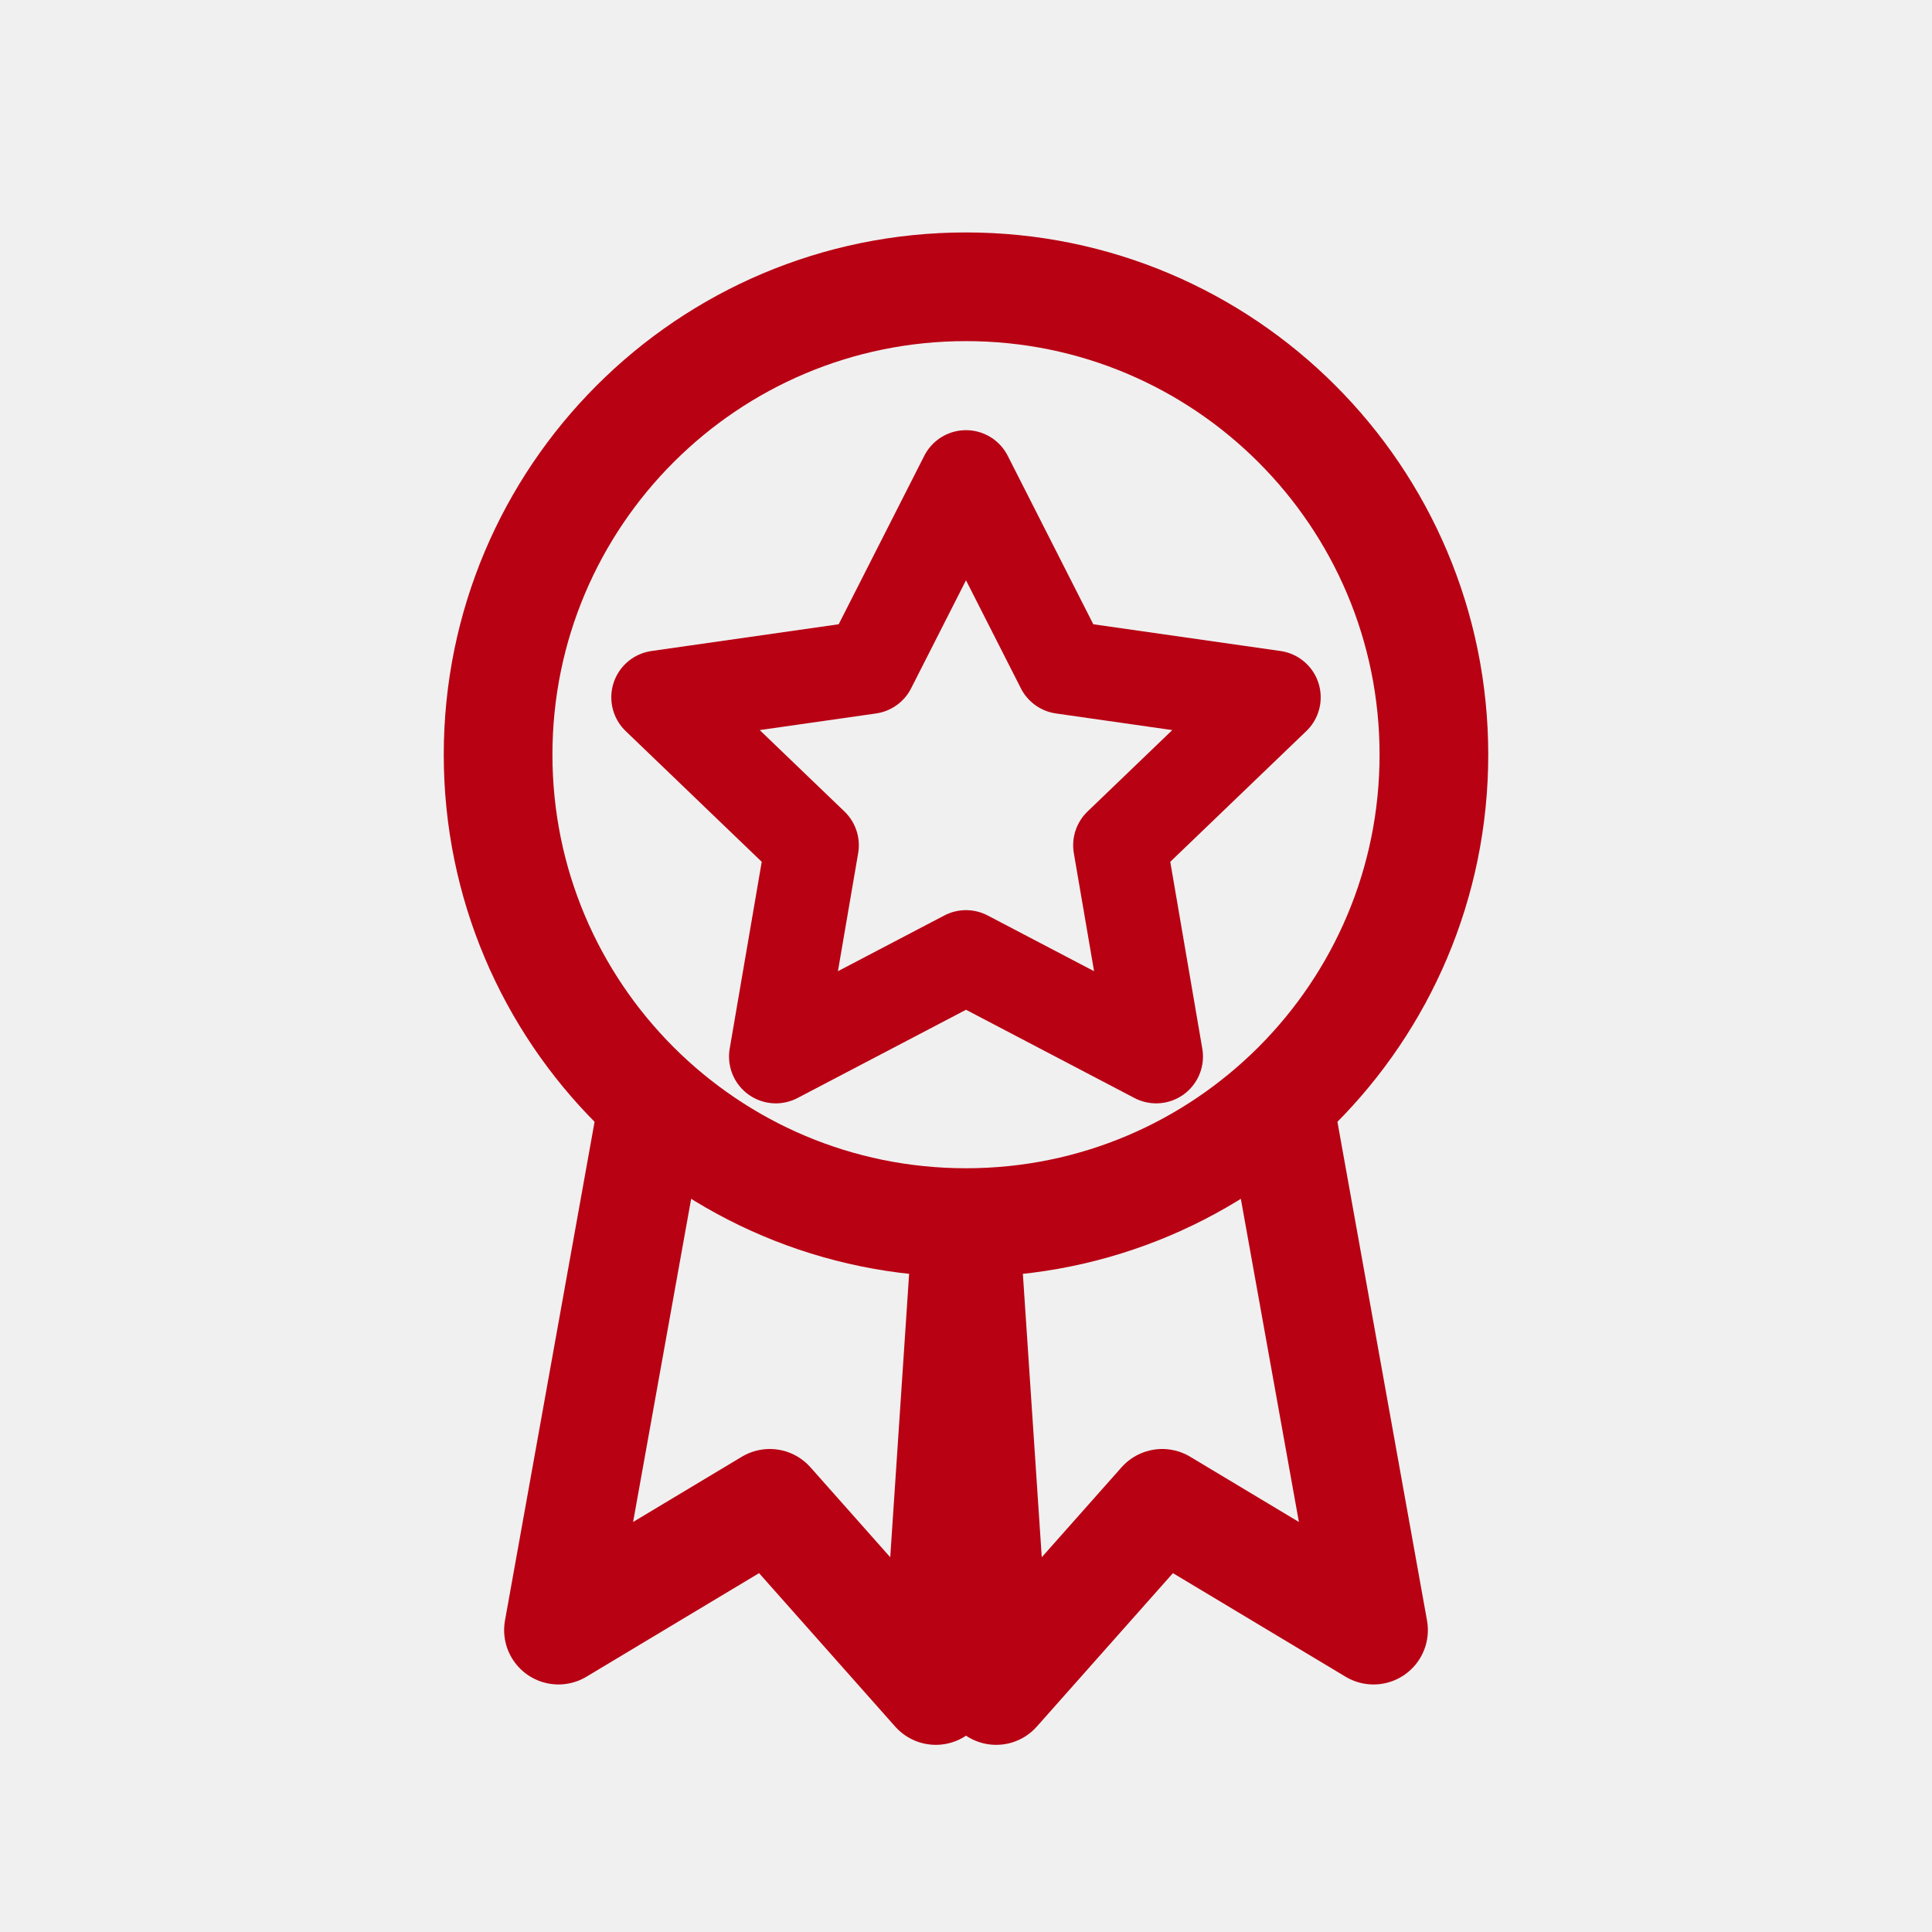
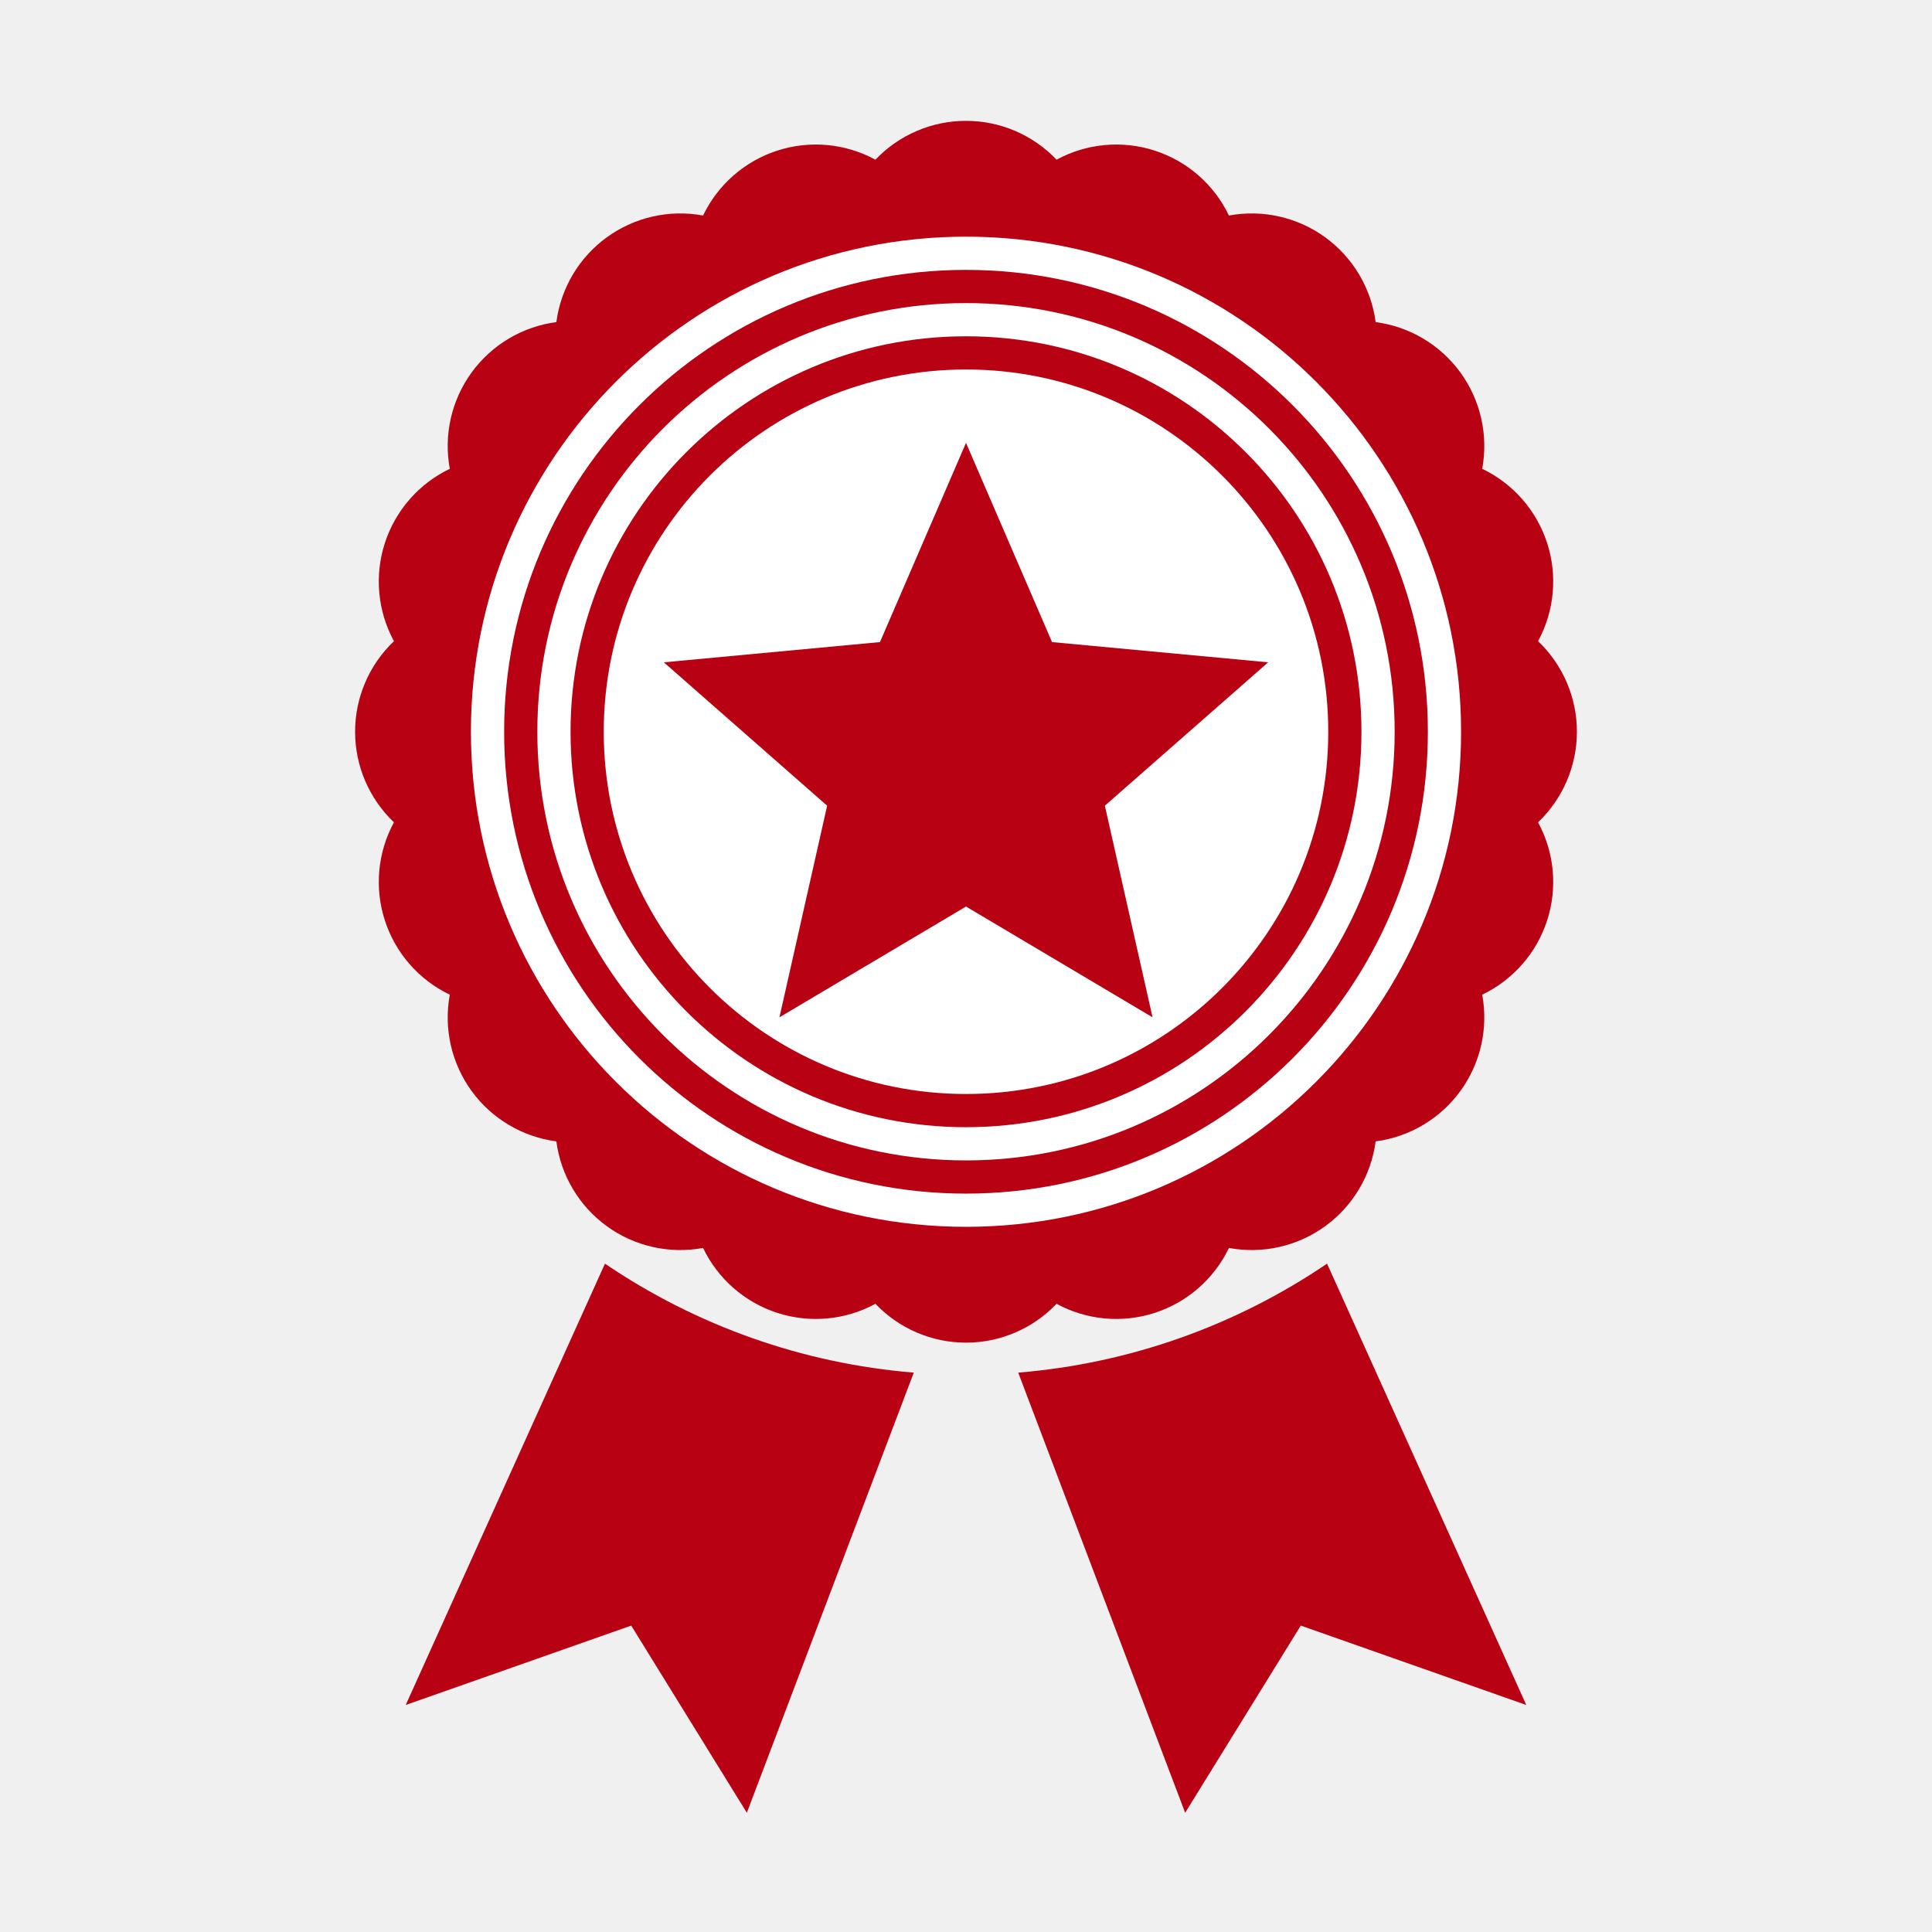
- <svg xmlns="http://www.w3.org/2000/svg" viewBox="0 0 64 64" fill="none">
-   <circle cx="32" cy="25" r="15.5" stroke="#b80113" stroke-width="3.6" />
-   <path d="M32 15.8        L35.2 22.1        L42.2 23.1        L37.1 28        L38.3 35        L32 31.7        L25.7 35        L26.9 28        L21.8 23.1        L28.8 22.1        Z" stroke="#b80113" stroke-width="3.1" stroke-linejoin="round" />
-   <path d="M21.5 37.3        L18.5 54        L25.5 49.8        L31 56        L32 41" stroke="#b80113" stroke-width="3.6" stroke-linecap="round" stroke-linejoin="round" />
-   <path d="M42.5 37.3        L45.5 54        L38.5 49.8        L33 56        L32 41" stroke="#b80113" stroke-width="3.6" stroke-linecap="round" stroke-linejoin="round" />
+ <svg xmlns="http://www.w3.org/2000/svg" width="64" height="64" viewBox="0 0 64 64">
+   <path fill="#b80113" d="M20.04 41.86 A21.3 21.3 0 0 0 30.27 45.47 L24.74 60.05 L20.91 53.85 L13.44 56.48 Z" />
+   <path fill="#b80113" d="M43.96 41.86 A21.3 21.3 0 0 1 33.73 45.47 L39.26 60.05 L43.09 53.85 L50.56 56.48 Z" />
+   <path fill="#b80113" d="M35.00 5.29 A4.14 4.14 0 0 1 40.71 7.14 A4.14 4.14 0 0 1 45.57 10.67 A4.14 4.14 0 0 1 49.10 15.53 A4.14 4.14 0 0 1 50.95 21.24 A4.14 4.14 0 0 1 50.95 27.24 A4.14 4.14 0 0 1 49.10 32.95 A4.14 4.14 0 0 1 45.57 37.81 A4.14 4.14 0 0 1 40.71 41.34 A4.14 4.14 0 0 1 35.00 43.19 A4.14 4.14 0 0 1 29.00 43.19 A4.14 4.14 0 0 1 23.29 41.34 A4.14 4.14 0 0 1 18.43 37.81 A4.14 4.14 0 0 1 14.90 32.95 A4.14 4.14 0 0 1 13.05 27.24 A4.14 4.14 0 0 1 13.05 21.24 A4.14 4.14 0 0 1 14.90 15.53 A4.14 4.14 0 0 1 18.43 10.67 A4.14 4.14 0 0 1 23.29 7.14 A4.14 4.14 0 0 1 29.00 5.29 A4.14 4.14 0 0 1 35.00 5.29 Z" />
+   <circle cx="32" cy="24.24" r="16.4" fill="#ffffff" />
+   <circle cx="32" cy="24.24" r="15.3" fill="#b80113" />
+   <circle cx="32" cy="24.24" r="14.2" fill="#ffffff" />
+   <circle cx="32" cy="24.24" r="13.1" fill="#b80113" />
+   <circle cx="32" cy="24.24" r="12" fill="#ffffff" />
+   <polygon fill="#b80113" points="32,14.67 34.85,21.27 42.01,21.94 36.60,26.69 38.18,33.70 32,30.03 25.82,33.70 27.40,26.69 21.99,21.94 29.15,21.27" />
</svg>
